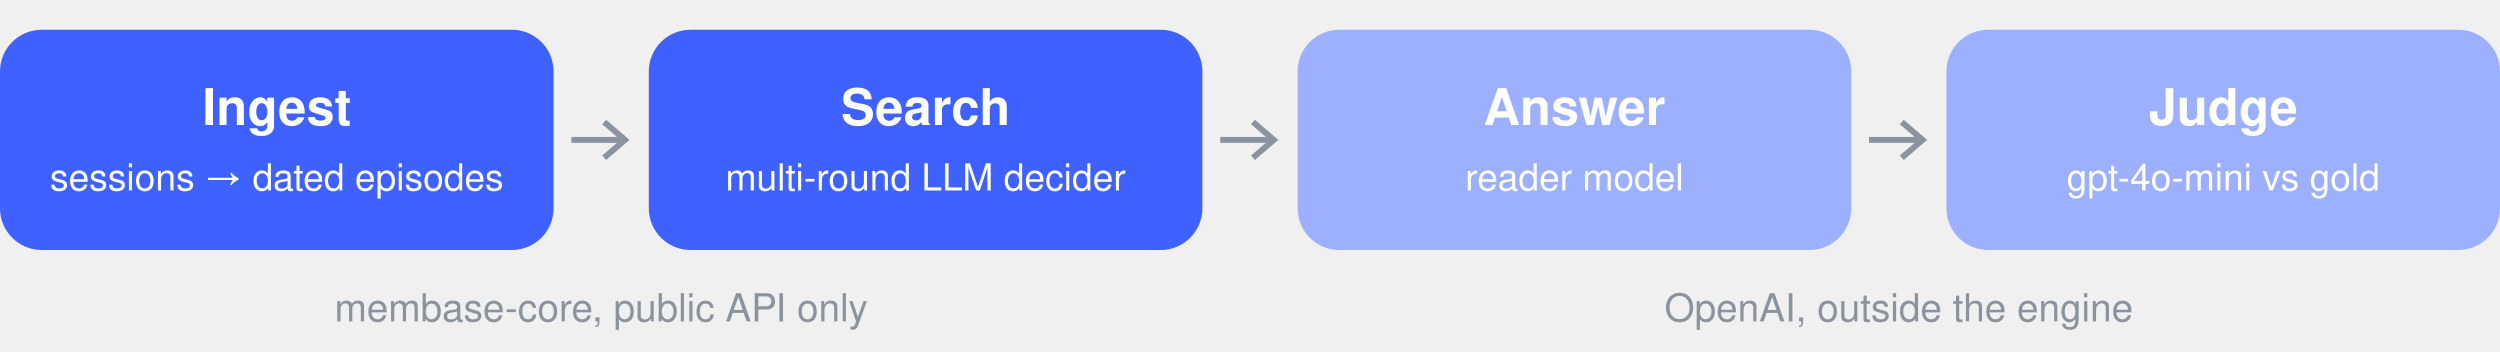
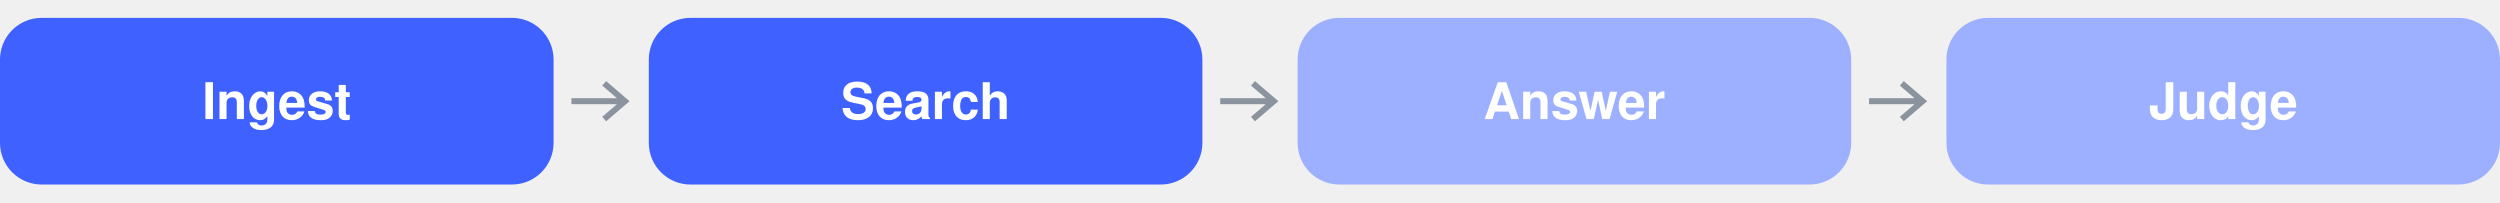
- <svg xmlns="http://www.w3.org/2000/svg" width="840" height="118" viewBox="0 0 840 118" role="img" aria-label="Ingest, search, answer, judge">
+ <svg xmlns="http://www.w3.org/2000/svg" width="840" height="68" viewBox="0 0 840 68" role="img" aria-label="Ingest, search, answer, judge">
  <style>text{font-family:-apple-system, BlinkMacSystemFont, "Segoe UI", Helvetica, Arial, sans-serif;fill:#8B949E} .t{font-size:15px;font-weight:600;fill:#3E61FF} .s{font-size:13px} .v{font-size:13px;font-weight:600} .w{fill:#FFFFFF}</style>
-   <rect x="0" y="10" width="186" height="74" rx="14" fill="#3E61FF" />
-   <text class="w" x="93.0" y="42" text-anchor="middle" style="font-size:17px;font-weight:700">Ingest</text>
-   <text class="w" x="93.0" y="64" text-anchor="middle" style="font-size:12.5px">sessions → dated episodes</text>
-   <path d="M192 47 h18 m-7 -6 l7 6 l-7 6" stroke="#8B949E" stroke-width="2" fill="none" />
-   <rect x="218" y="10" width="186" height="74" rx="14" fill="#3E61FF" />
-   <text class="w" x="311.0" y="42" text-anchor="middle" style="font-size:17px;font-weight:700">Search</text>
-   <text class="w" x="311.0" y="64" text-anchor="middle" style="font-size:12.5px">multi-round LLM decider</text>
-   <path d="M410 47 h18 m-7 -6 l7 6 l-7 6" stroke="#8B949E" stroke-width="2" fill="none" />
-   <rect x="436" y="10" width="186" height="74" rx="14" fill="#9DB0FF" />
-   <text class="w" x="529.0" y="42" text-anchor="middle" style="font-size:17px;font-weight:700">Answer</text>
-   <text class="w" x="529.0" y="64" text-anchor="middle" style="font-size:12.5px">reader model</text>
-   <path d="M628 47 h18 m-7 -6 l7 6 l-7 6" stroke="#8B949E" stroke-width="2" fill="none" />
-   <rect x="654" y="10" width="186" height="74" rx="14" fill="#9DB0FF" />
-   <text class="w" x="747.0" y="42" text-anchor="middle" style="font-size:17px;font-weight:700">Judge</text>
-   <text class="w" x="747.0" y="64" text-anchor="middle" style="font-size:12.5px">gpt-4o-mini vs gold</text>
-   <text class="s" x="202.0" y="108" text-anchor="middle">membase-core, public API only</text>
-   <text class="s" x="638.0" y="108" text-anchor="middle">OpenAI, outside the engine</text>
+   <rect x="0" y="6" width="186" height="56" rx="14" fill="#3E61FF" />
+   <text class="w" x="93.0" y="40" text-anchor="middle" style="font-size:17px;font-weight:700">Ingest</text>
+   <path d="M192 34 h18 m-7 -6 l7 6 l-7 6" stroke="#8B949E" stroke-width="2" fill="none" />
+   <rect x="218" y="6" width="186" height="56" rx="14" fill="#3E61FF" />
+   <text class="w" x="311.0" y="40" text-anchor="middle" style="font-size:17px;font-weight:700">Search</text>
+   <path d="M410 34 h18 m-7 -6 l7 6 l-7 6" stroke="#8B949E" stroke-width="2" fill="none" />
+   <rect x="436" y="6" width="186" height="56" rx="14" fill="#9DB0FF" />
+   <text class="w" x="529.0" y="40" text-anchor="middle" style="font-size:17px;font-weight:700">Answer</text>
+   <path d="M628 34 h18 m-7 -6 l7 6 l-7 6" stroke="#8B949E" stroke-width="2" fill="none" />
+   <rect x="654" y="6" width="186" height="56" rx="14" fill="#9DB0FF" />
+   <text class="w" x="747.0" y="40" text-anchor="middle" style="font-size:17px;font-weight:700">Judge</text>
</svg>
